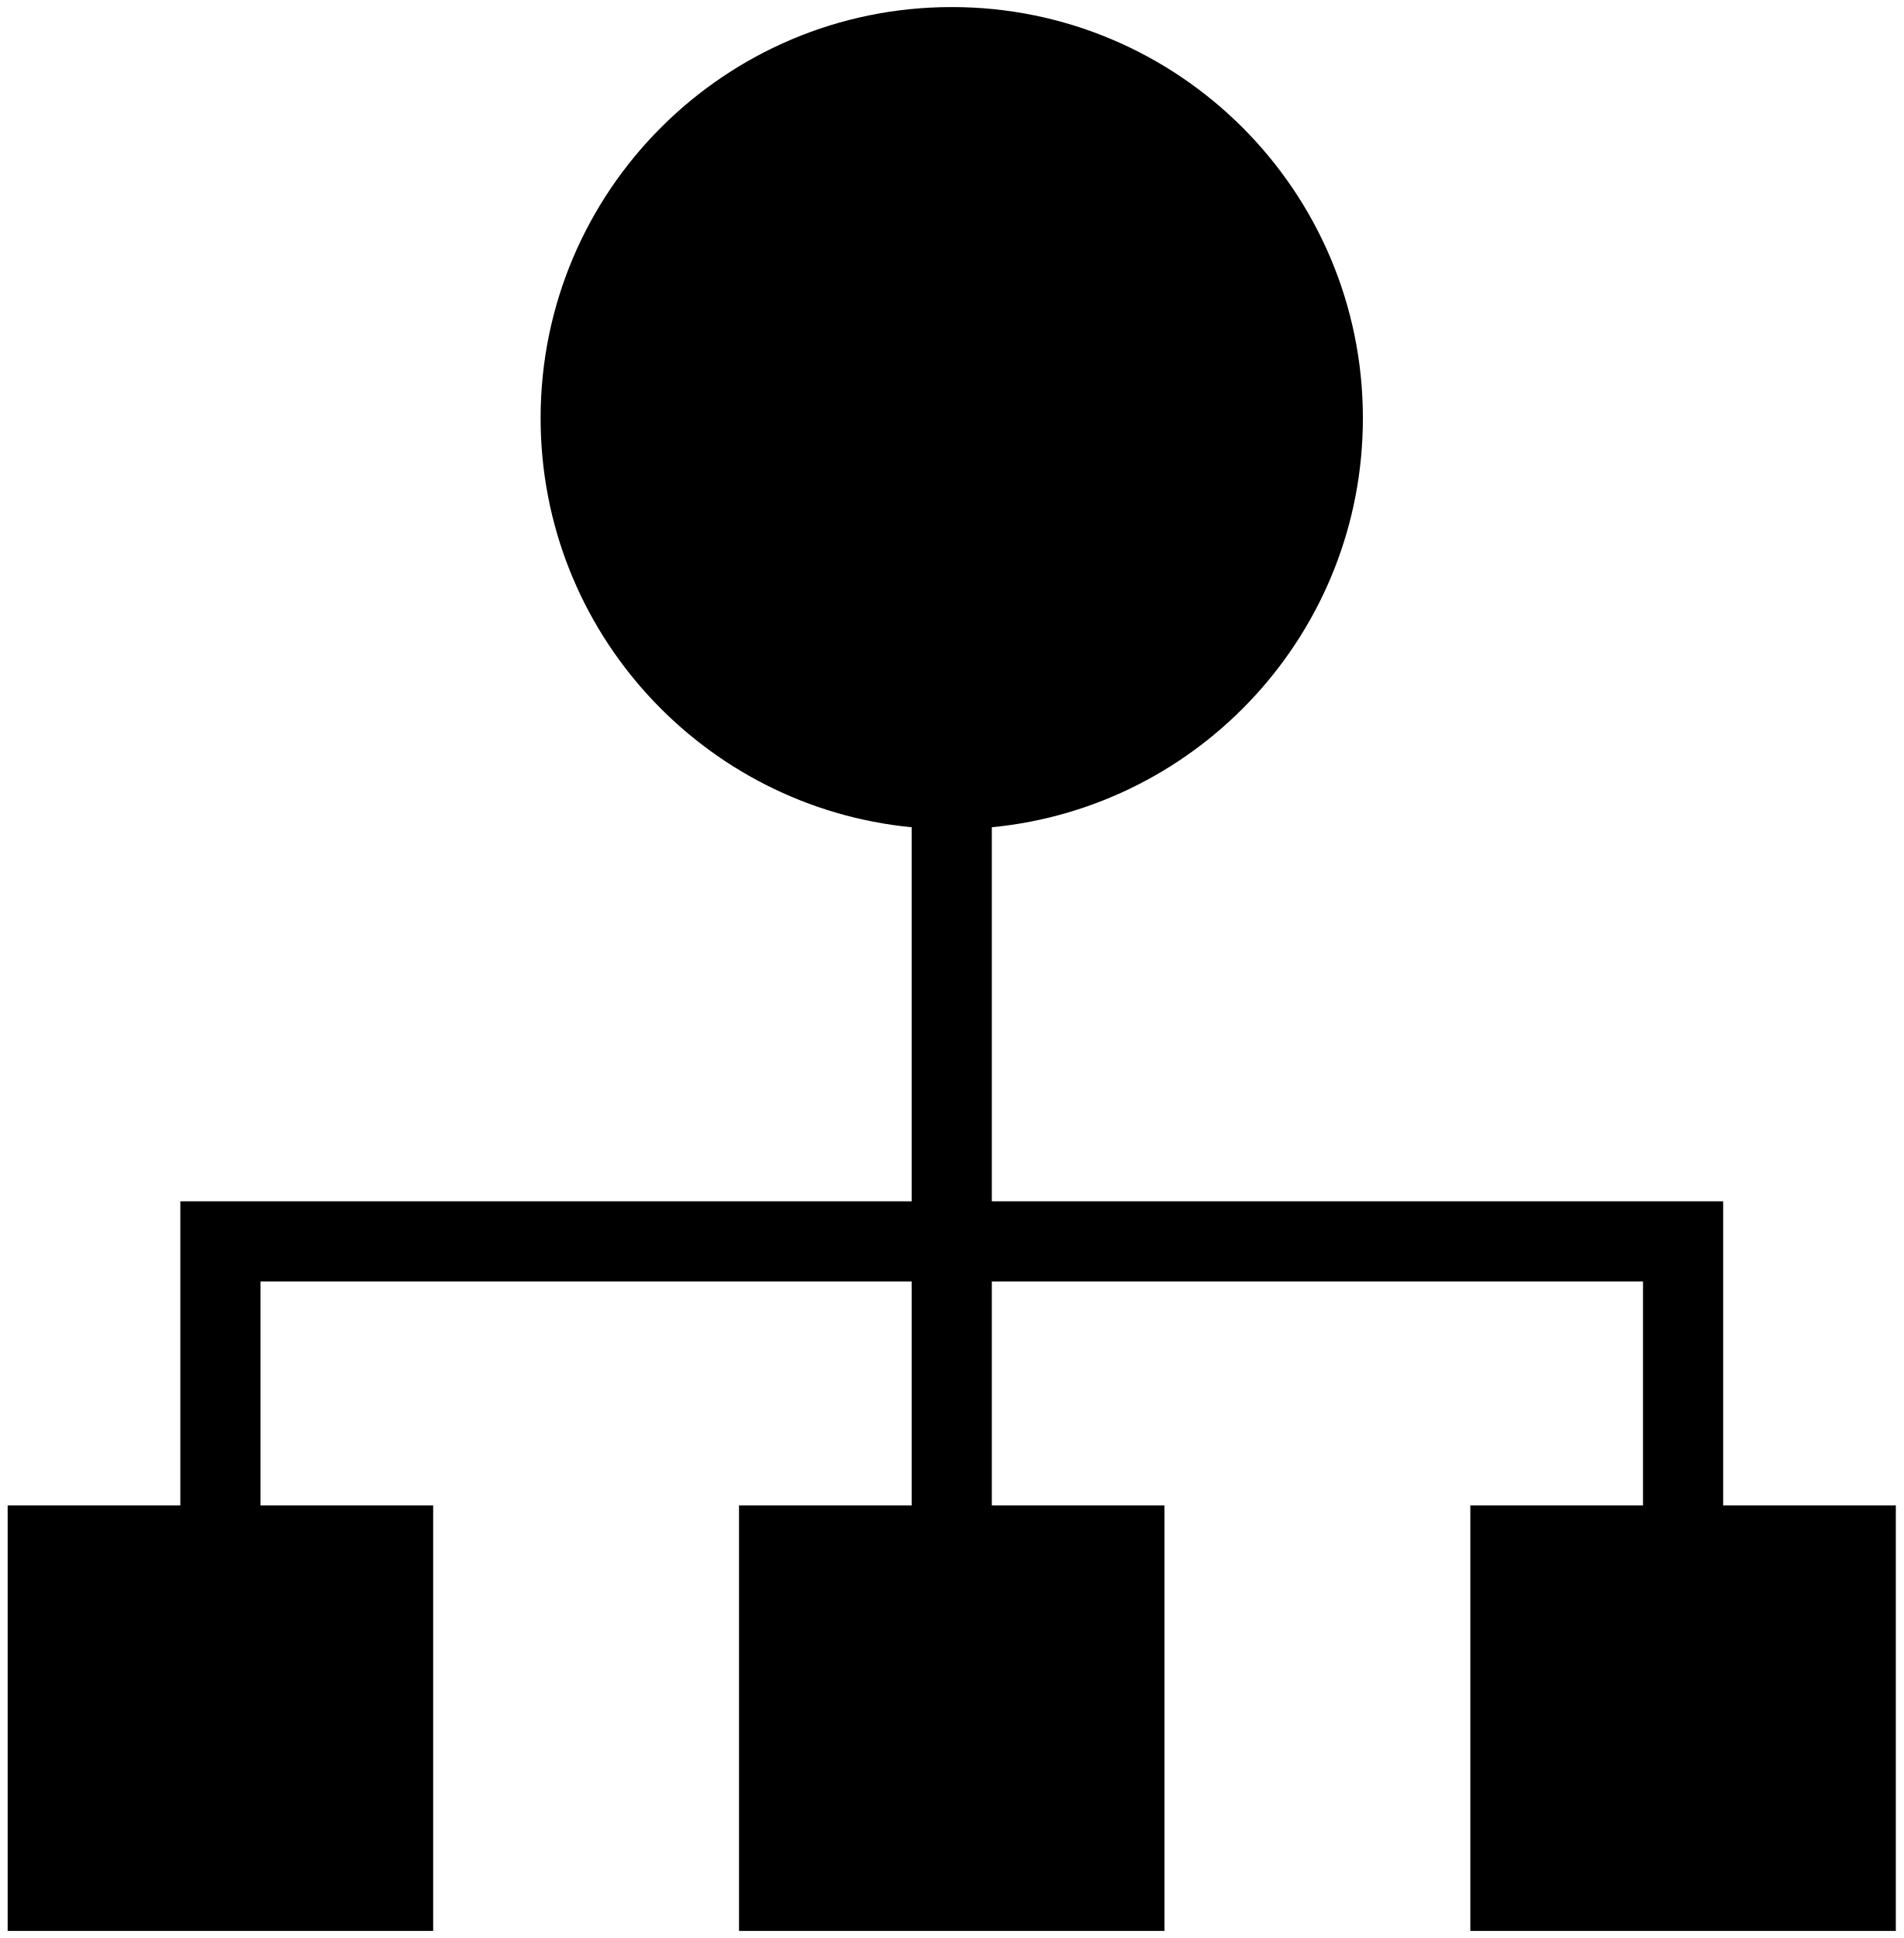
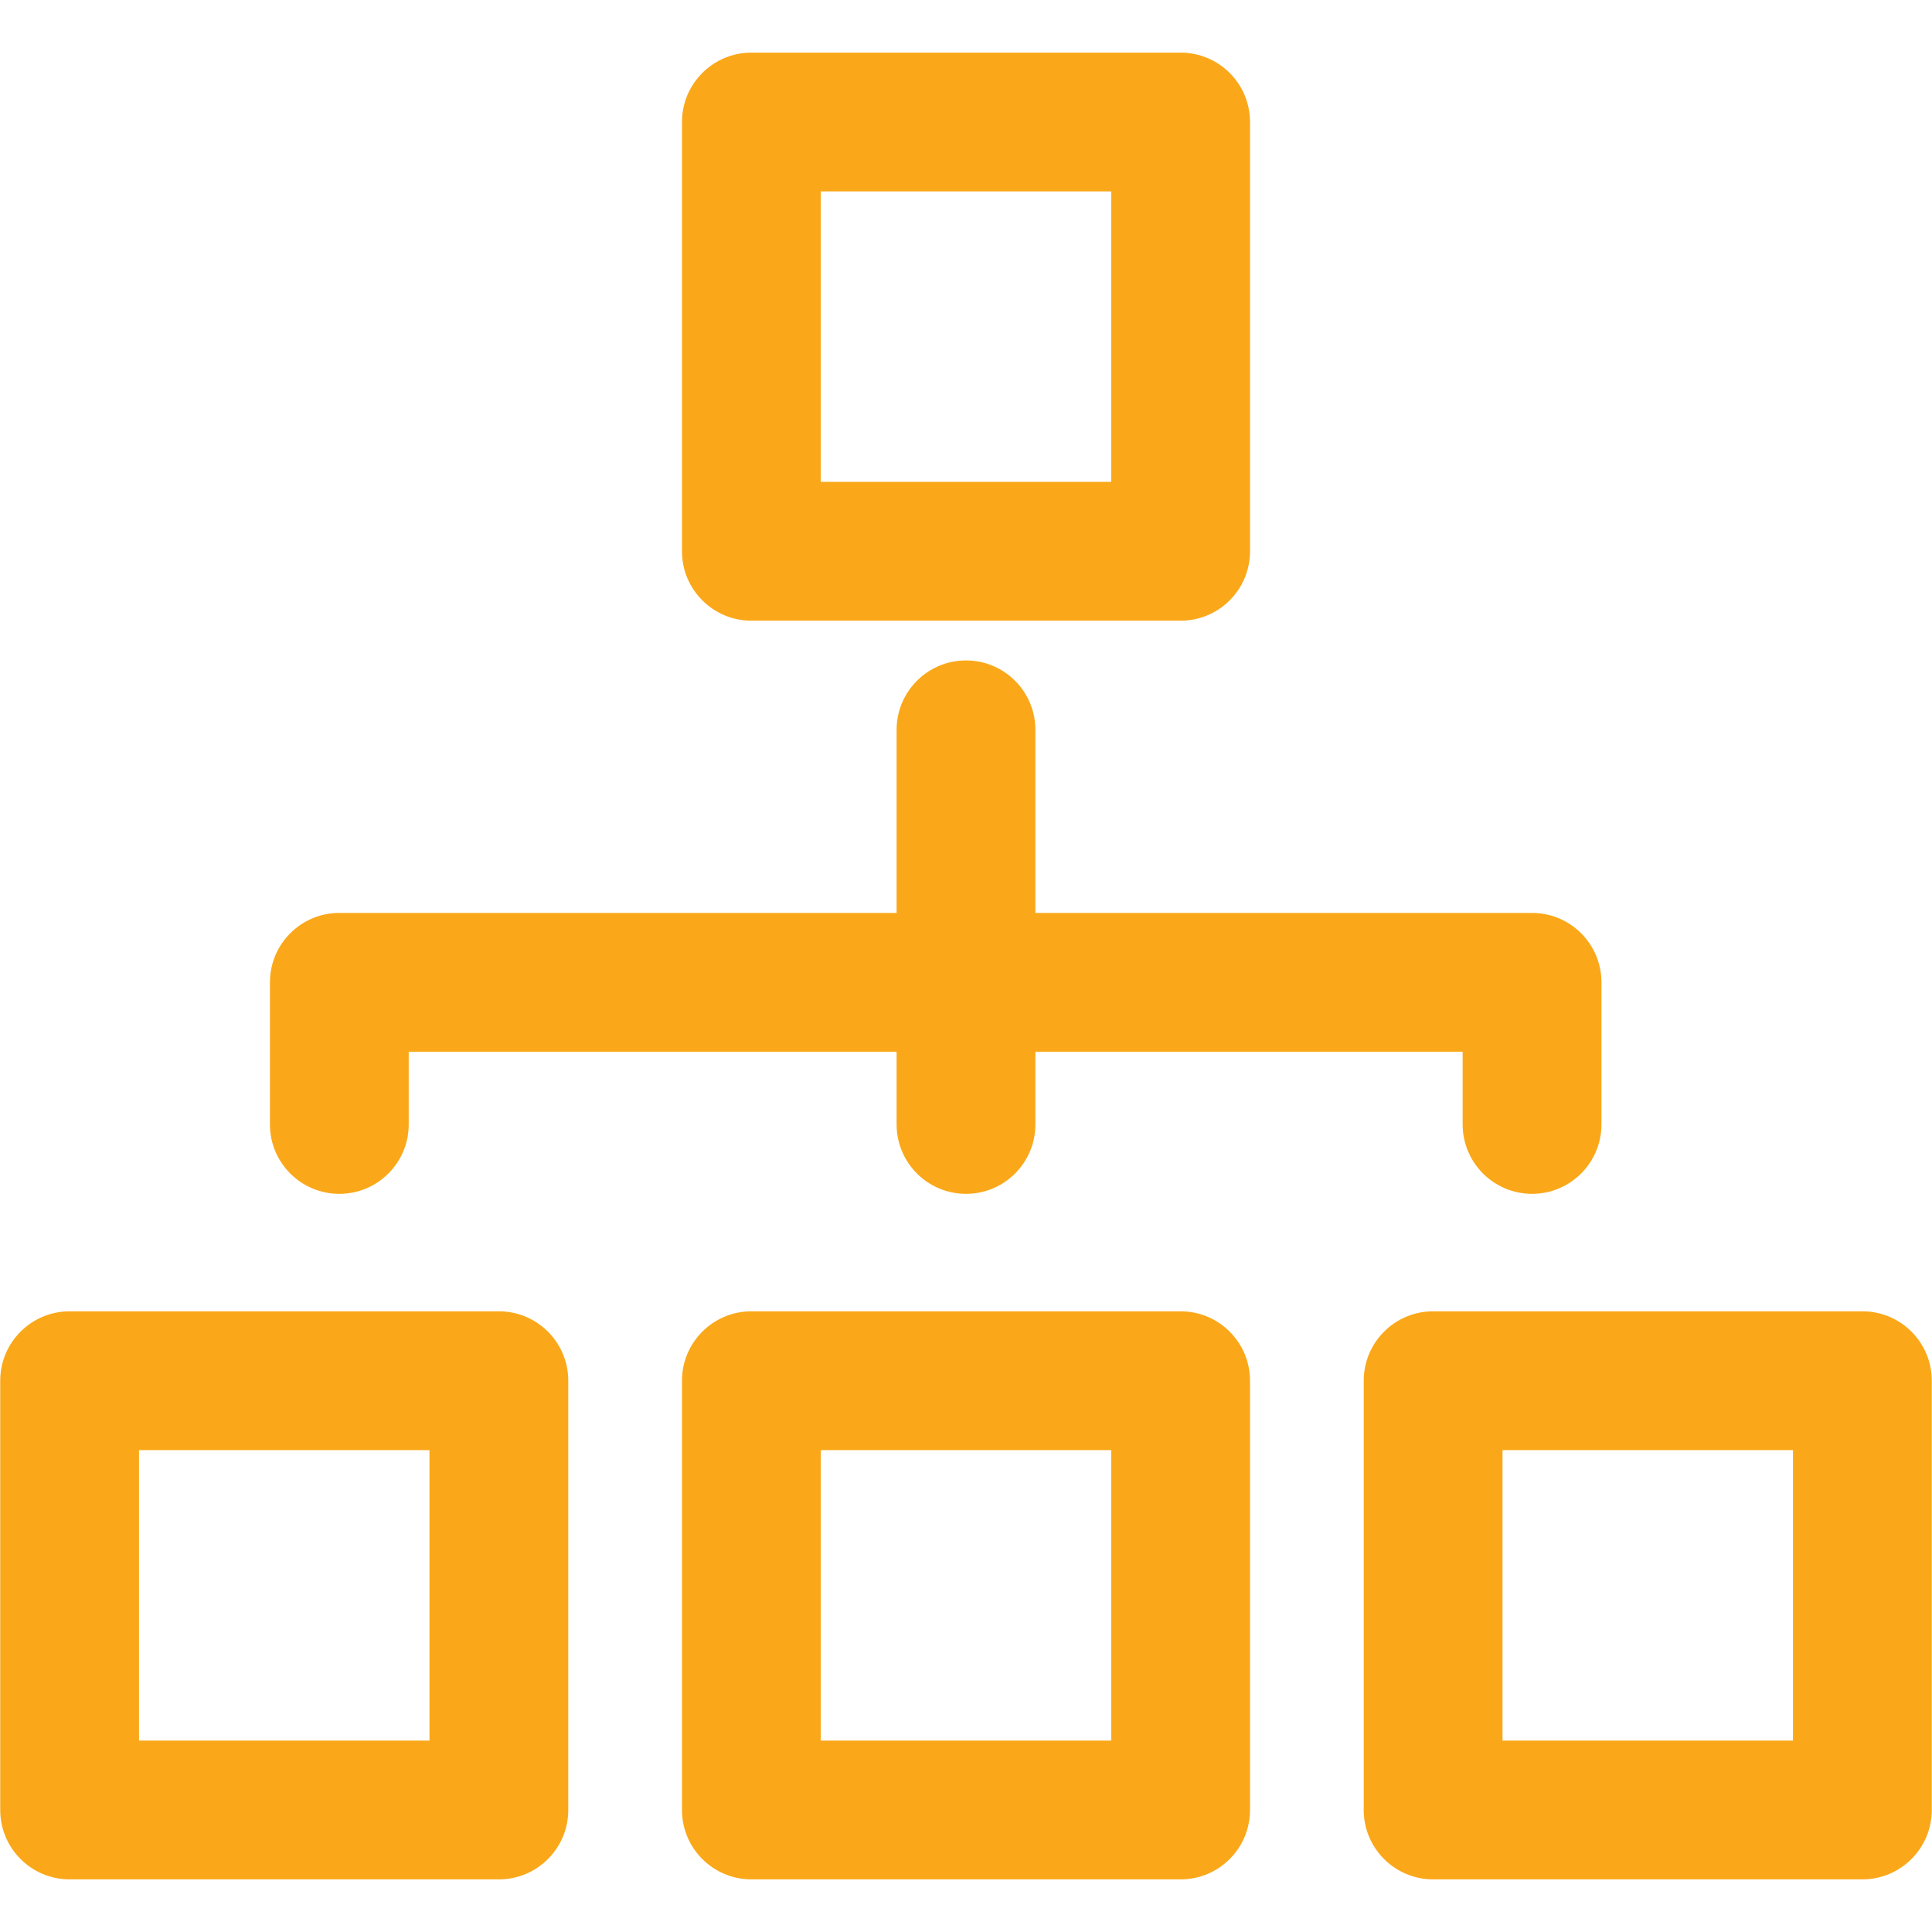
- <svg xmlns="http://www.w3.org/2000/svg" width="110px" height="112px" viewBox="0 0 110 112" version="1.1">
-   <defs />
-   <g id="Page-1" stroke="none" stroke-width="1" fill="none" fill-rule="evenodd">
-     <g id="Organizatoin" transform="translate(-645, -53)" fill="#000000" fill-rule="nonzero">
-       <g id="Mask" transform="translate(645, 53)">
-         <path d="M99.578,87.003 L99.578,69.426 L57.316,69.426 L57.316,47.808 C69.35,46.642 78.759,36.506 78.759,24.166 C78.759,11.045 68.122,0.408 55,0.408 C41.878,0.408 31.241,11.045 31.241,24.166 C31.241,36.506 40.65,46.642 52.683,47.808 L52.683,69.426 L10.421,69.426 L10.421,87.003 L0.443,87.003 L0.443,111.592 L25.032,111.592 L25.032,87.003 L15.054,87.003 L15.054,74.059 L52.683,74.059 L52.683,87.003 L42.706,87.003 L42.706,111.592 L67.294,111.592 L67.294,87.003 L57.316,87.003 L57.316,74.059 L94.946,74.059 L94.946,87.003 L84.968,87.003 L84.968,111.592 L109.557,111.592 L109.557,87.003 L99.578,87.003 Z" id="Shape" />
-       </g>
-     </g>
+ <svg xmlns="http://www.w3.org/2000/svg" version="1.1" id="Layer_1" x="0px" y="0px" viewBox="93 93 174 174" style="enable-background:new 93 93 174 174;" xml:space="preserve">
+   <style type="text/css">
+ 	.st0{fill:#FAA819;}
+ </style>
+   <g>
+     <path class="st0" d="M199.33,211.1h-38.66c-3.45,0-6.25,2.8-6.25,6.25v38.66c0,3.45,2.8,6.25,6.25,6.25h38.66   c3.45,0,6.25-2.8,6.25-6.25v-38.66C205.58,213.9,202.78,211.1,199.33,211.1z M193.08,249.76h-26.16V223.6h26.16V249.76z" />
+     <path class="st0" d="M137.93,211.1H99.27c-3.45,0-6.25,2.8-6.25,6.25v38.66c0,3.45,2.8,6.25,6.25,6.25h38.66   c3.45,0,6.25-2.8,6.25-6.25v-38.66C144.18,213.9,141.38,211.1,137.93,211.1z M131.68,249.76h-26.16V223.6h26.16V249.76z" />
+     <path class="st0" d="M260.73,211.1h-38.66c-3.45,0-6.25,2.8-6.25,6.25v38.66c0,3.45,2.8,6.25,6.25,6.25h38.66   c3.45,0,6.25-2.8,6.25-6.25v-38.66C266.98,213.9,264.19,211.1,260.73,211.1z M254.48,249.76h-26.16V223.6h26.16V249.76z" />
+     <path class="st0" d="M160.67,148.9h38.66c3.45,0,6.25-2.8,6.25-6.25v-38.66c0-3.45-2.8-6.25-6.25-6.25h-38.66   c-3.45,0-6.25,2.8-6.25,6.25v38.66C154.42,146.1,157.22,148.9,160.67,148.9z M166.92,110.24h26.16v26.16h-26.16V110.24z" />
+     <path class="st0" d="M123.56,200.52c3.45,0,6.25-2.8,6.25-6.25v-6.55h43.94v6.55c0,3.45,2.8,6.25,6.25,6.25s6.25-2.8,6.25-6.25   v-6.55h38.48v6.55c0,3.45,2.8,6.25,6.25,6.25s6.25-2.8,6.25-6.25v-12.8c0-3.45-2.8-6.25-6.25-6.25h-44.73v-16.49   c0-3.45-2.8-6.25-6.25-6.25s-6.25,2.8-6.25,6.25v16.49h-50.19c-3.45,0-6.25,2.8-6.25,6.25v12.8   C117.31,197.72,120.11,200.52,123.56,200.52z" />
  </g>
</svg>
